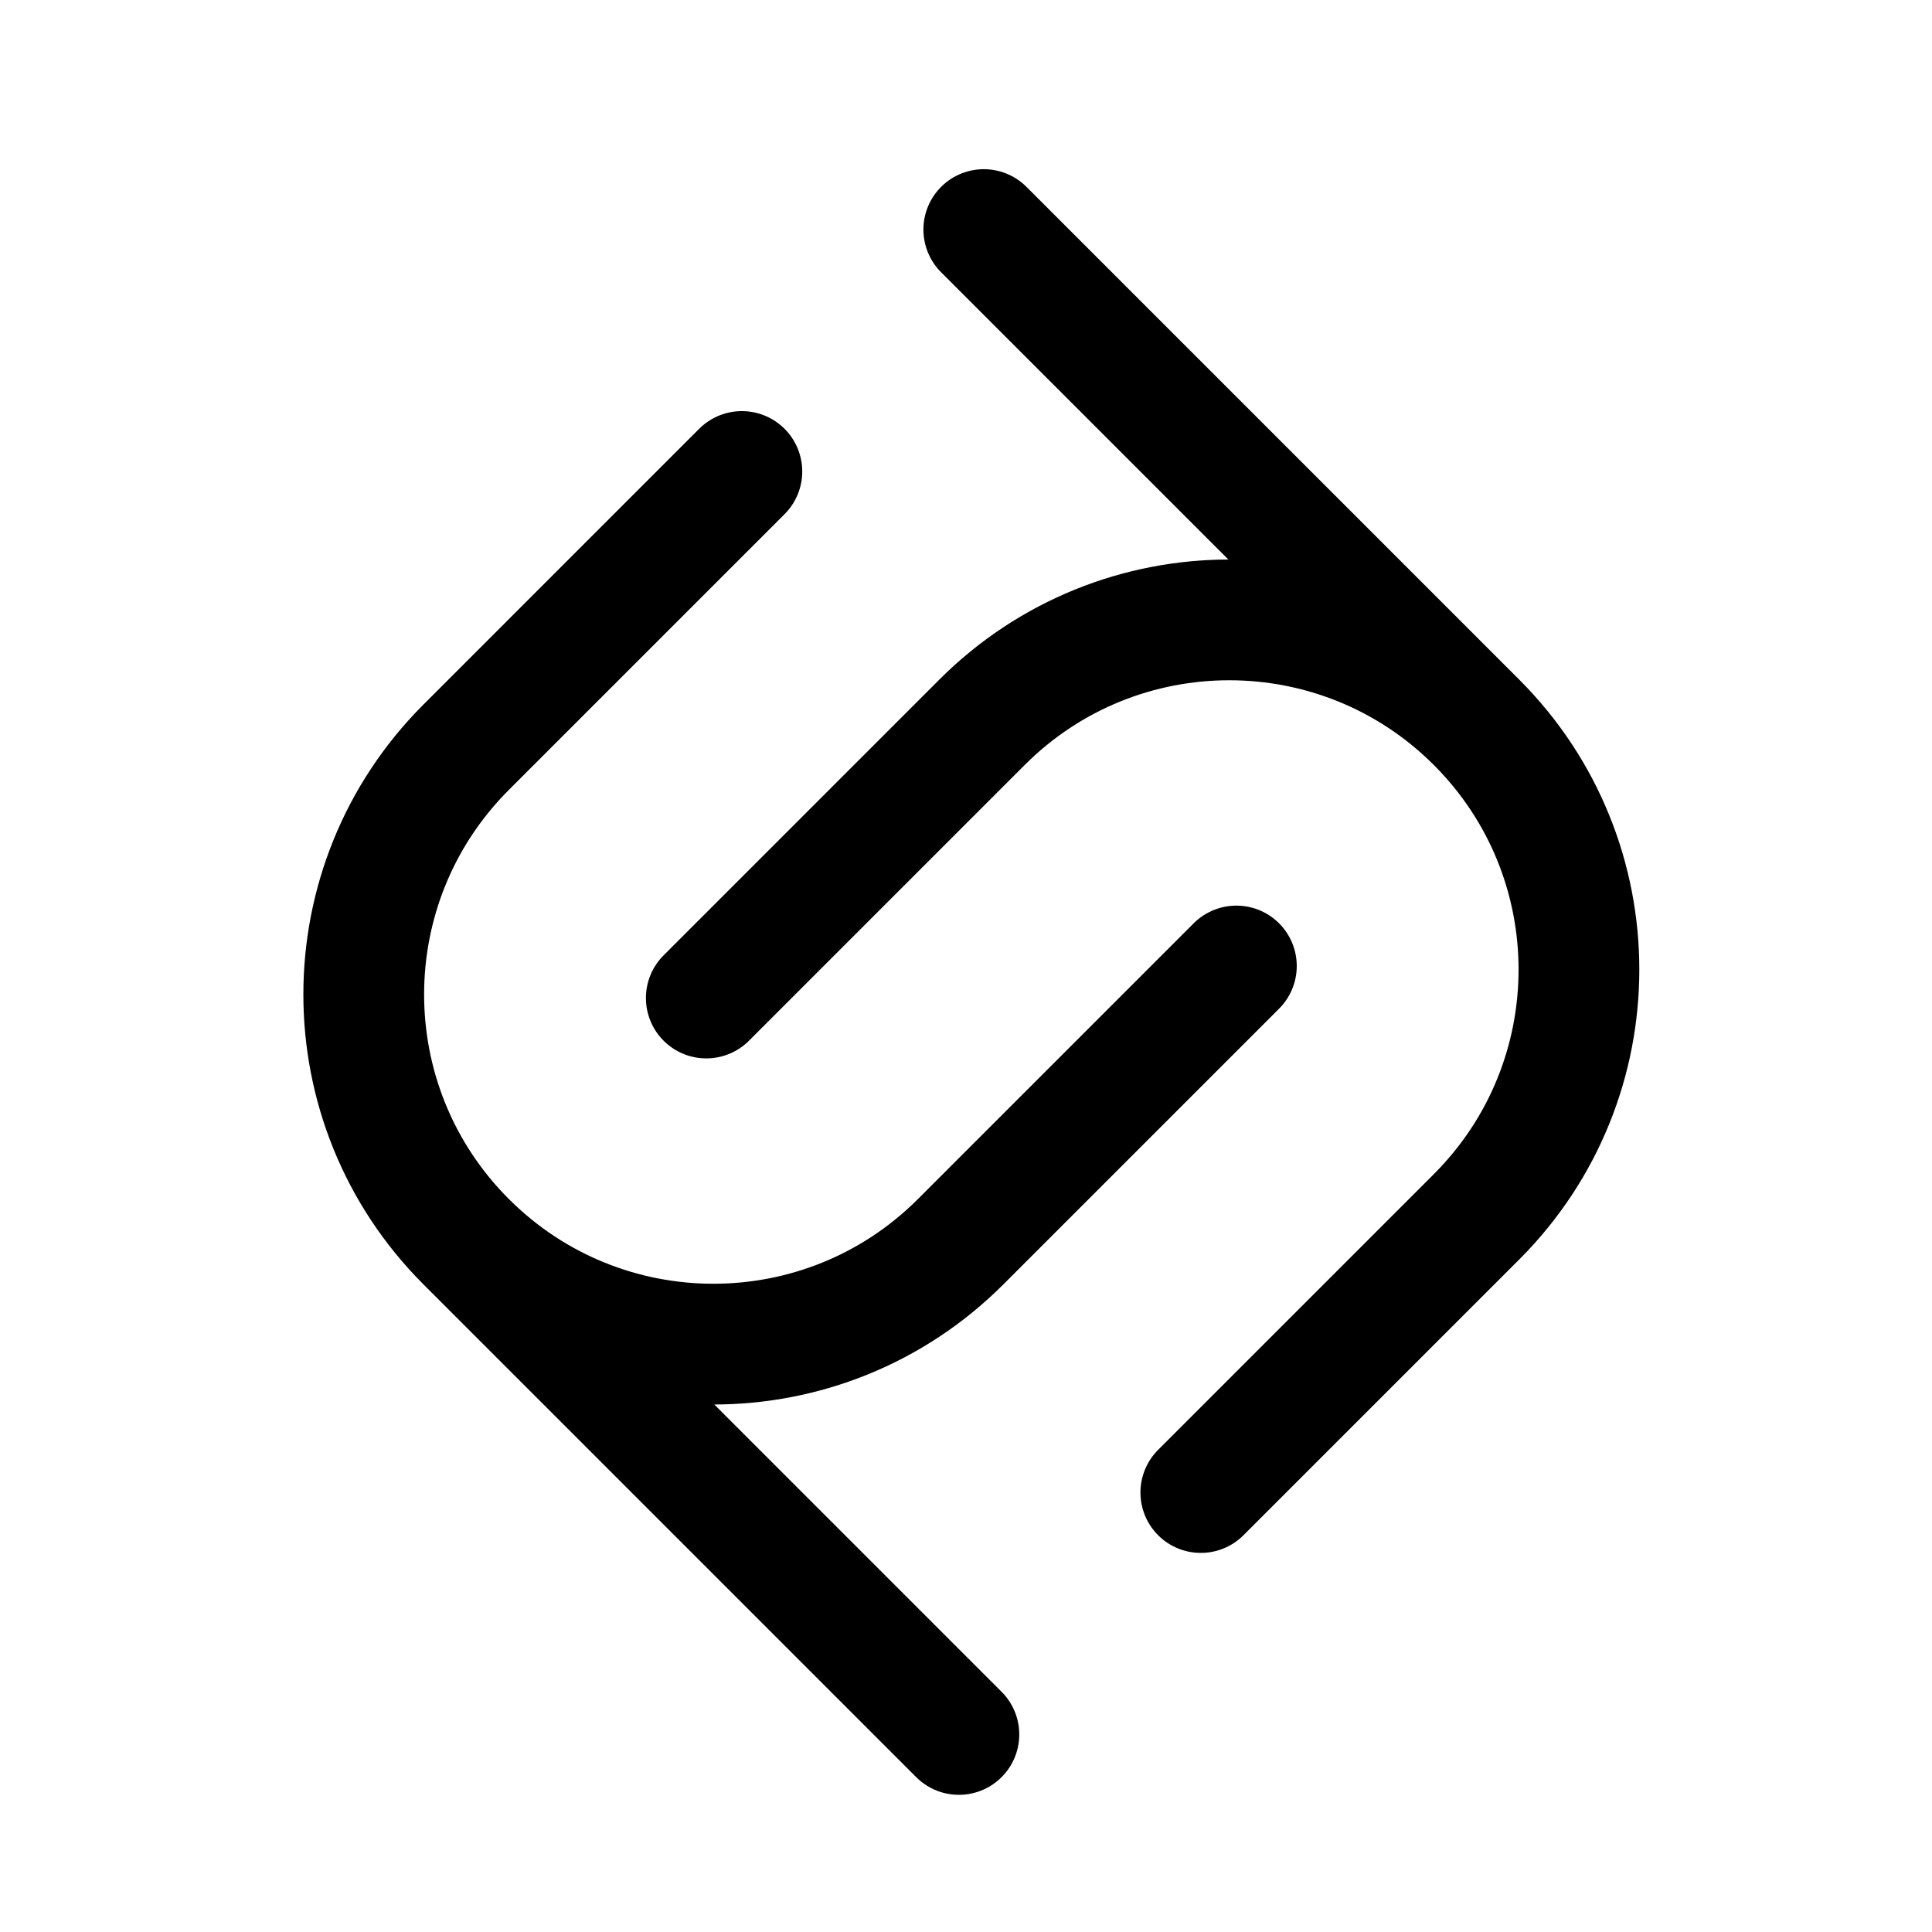
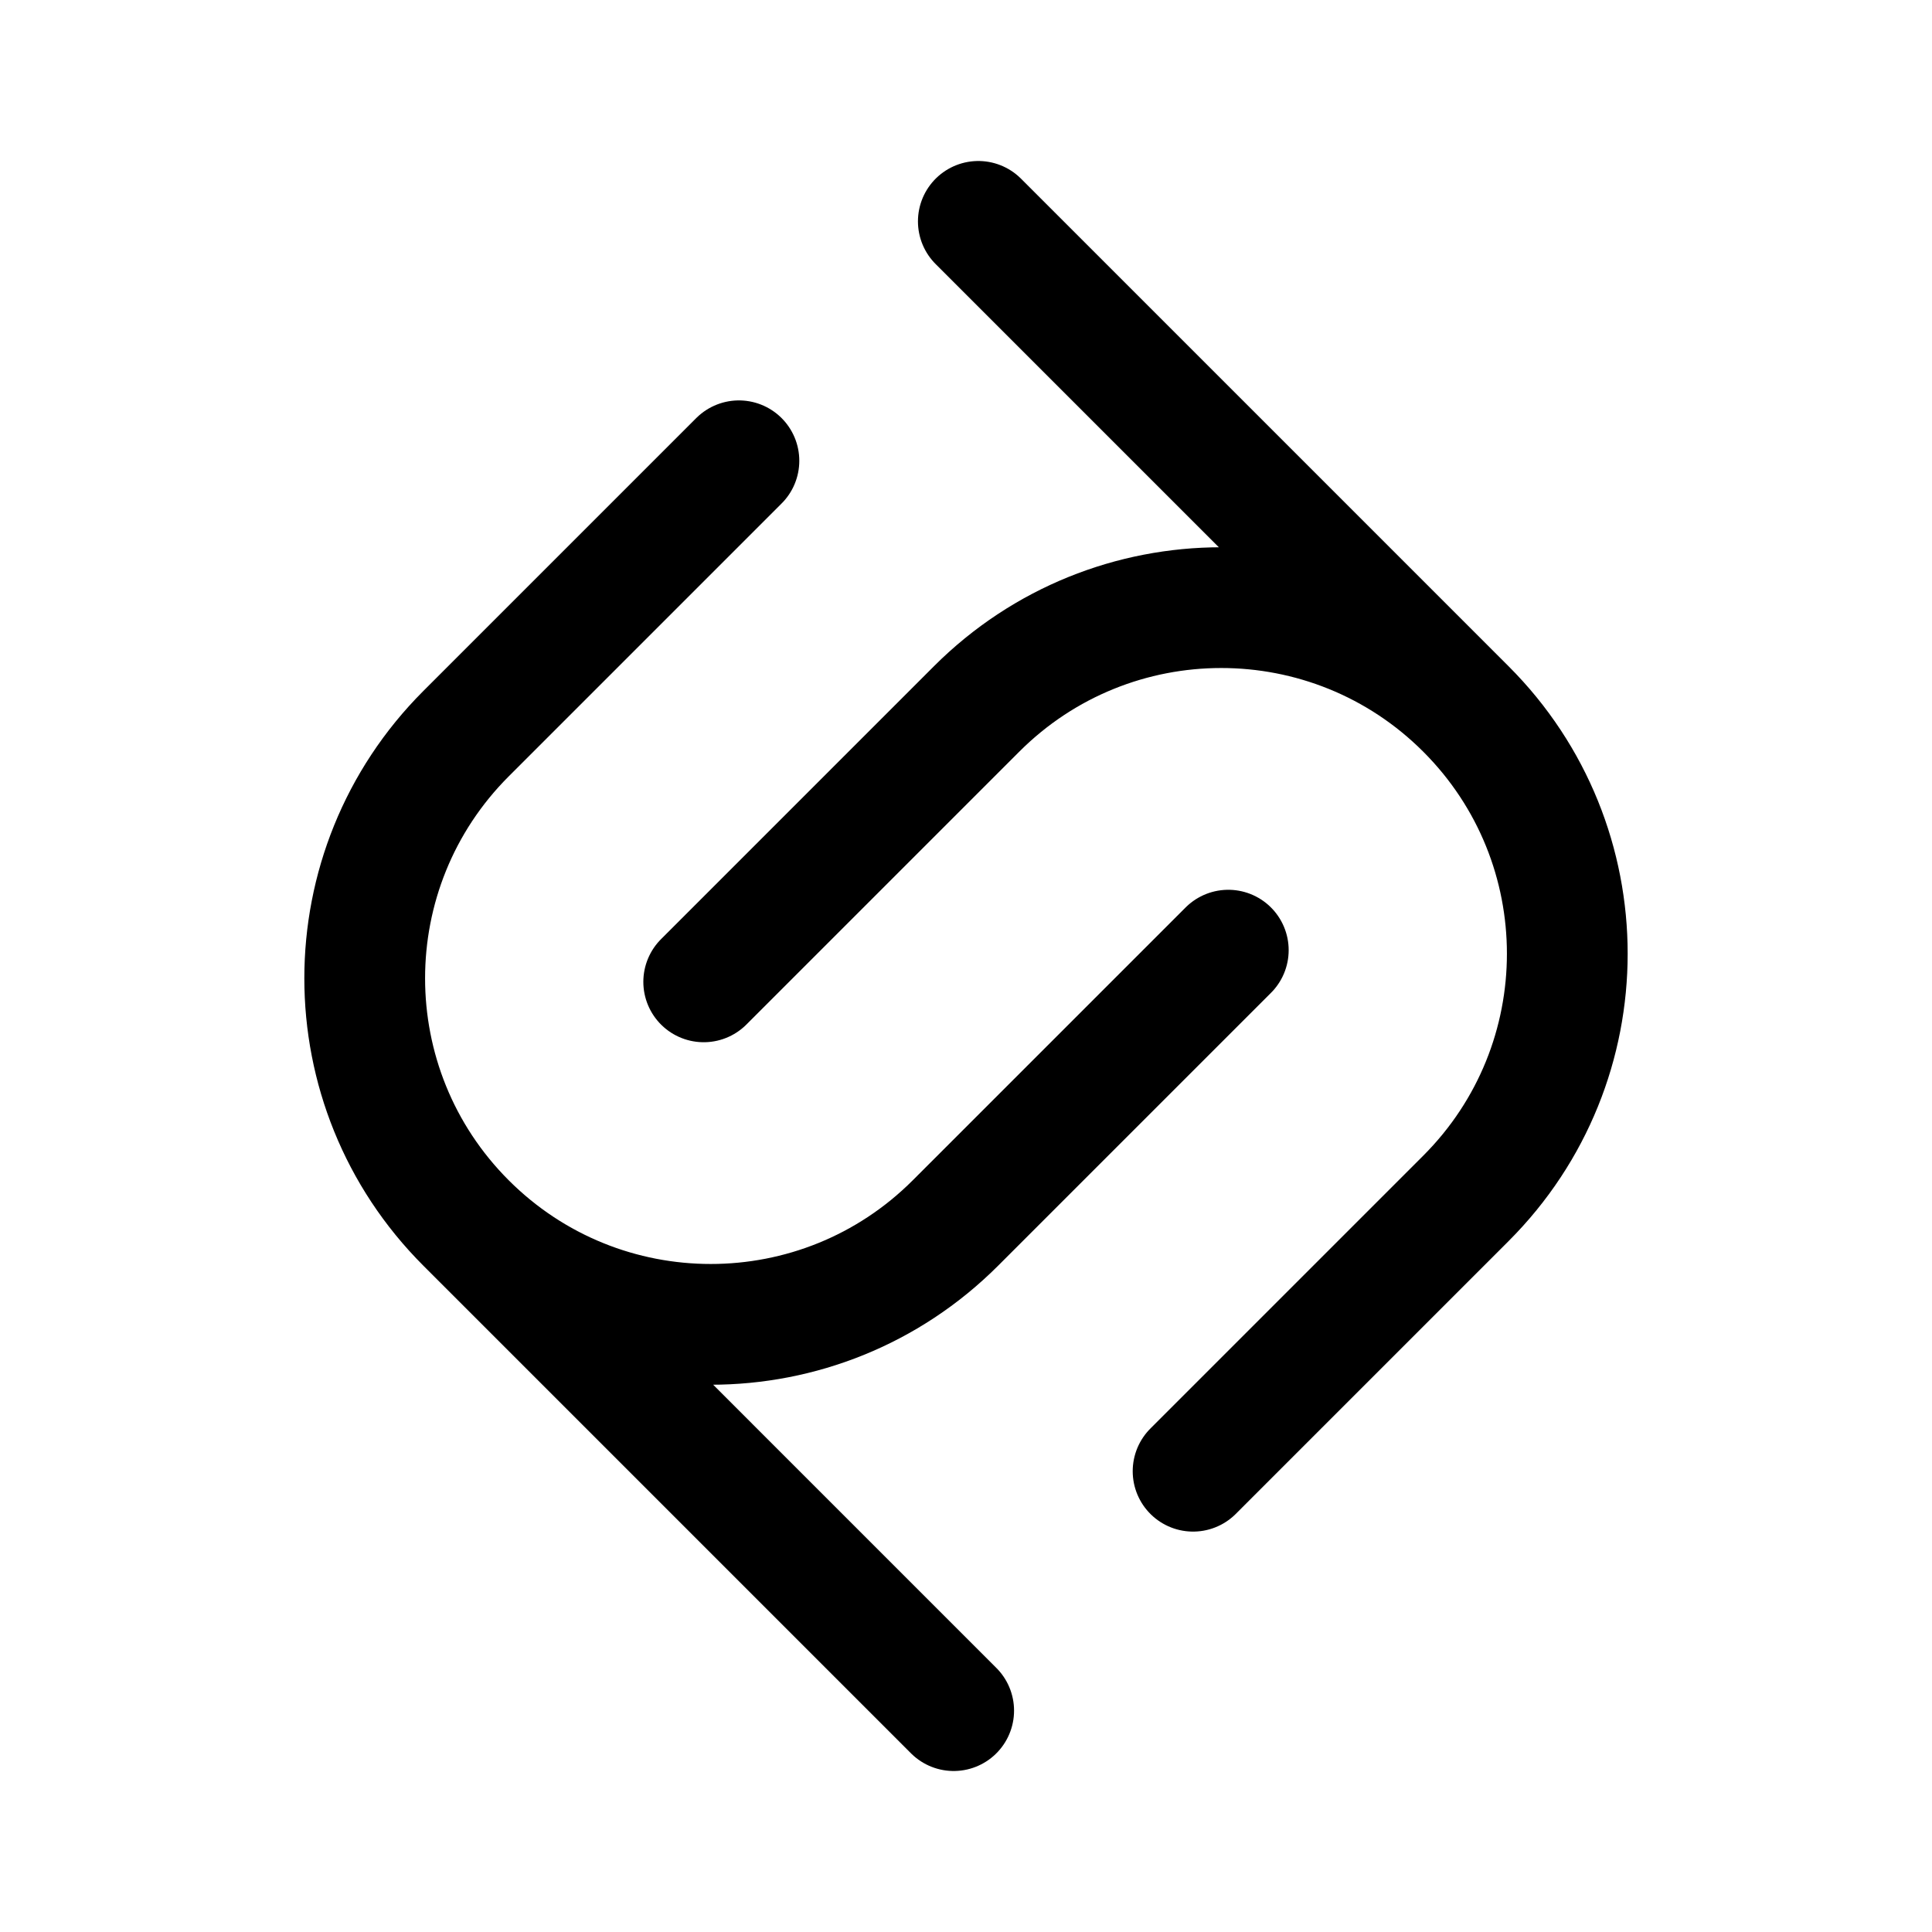
<svg xmlns="http://www.w3.org/2000/svg" width="192" height="192" viewBox="0 0 192 192" fill="none">
-   <path d="M119.335 148.326L146.735 120.926C160.306 107.355 160.306 85.352 146.735 71.782M70.191 99.182L97.591 71.782C111.162 58.211 133.164 58.211 146.735 71.782M146.735 71.782L97.768 22.814" stroke="black" stroke-width="12" stroke-linecap="round" stroke-linejoin="round" />
-   <path d="M73.726 46.856L46.326 74.257C32.755 87.827 32.755 109.83 46.326 123.4M122.87 96L95.47 123.4C81.899 136.971 59.897 136.971 46.326 123.4M46.326 123.4L95.293 172.368" stroke="black" stroke-width="12" stroke-linecap="round" stroke-linejoin="round" />
+   <path d="M118.567 146.208L145.683 119.092C159.113 105.662 159.113 83.888 145.683 70.459M69.934 97.575L97.05 70.459C110.479 57.029 132.253 57.029 145.683 70.459M145.683 70.459L97.225 22" stroke="black" stroke-width="12" stroke-linecap="round" stroke-linejoin="round" />
+   <path d="M73.433 45.792L46.317 72.908C32.887 86.338 32.887 108.112 46.317 121.541M122.066 94.426L94.95 121.541C81.521 134.971 59.747 134.971 46.317 121.541M46.317 121.541L94.775 170" stroke="black" stroke-width="12" stroke-linecap="round" stroke-linejoin="round" />
</svg>
